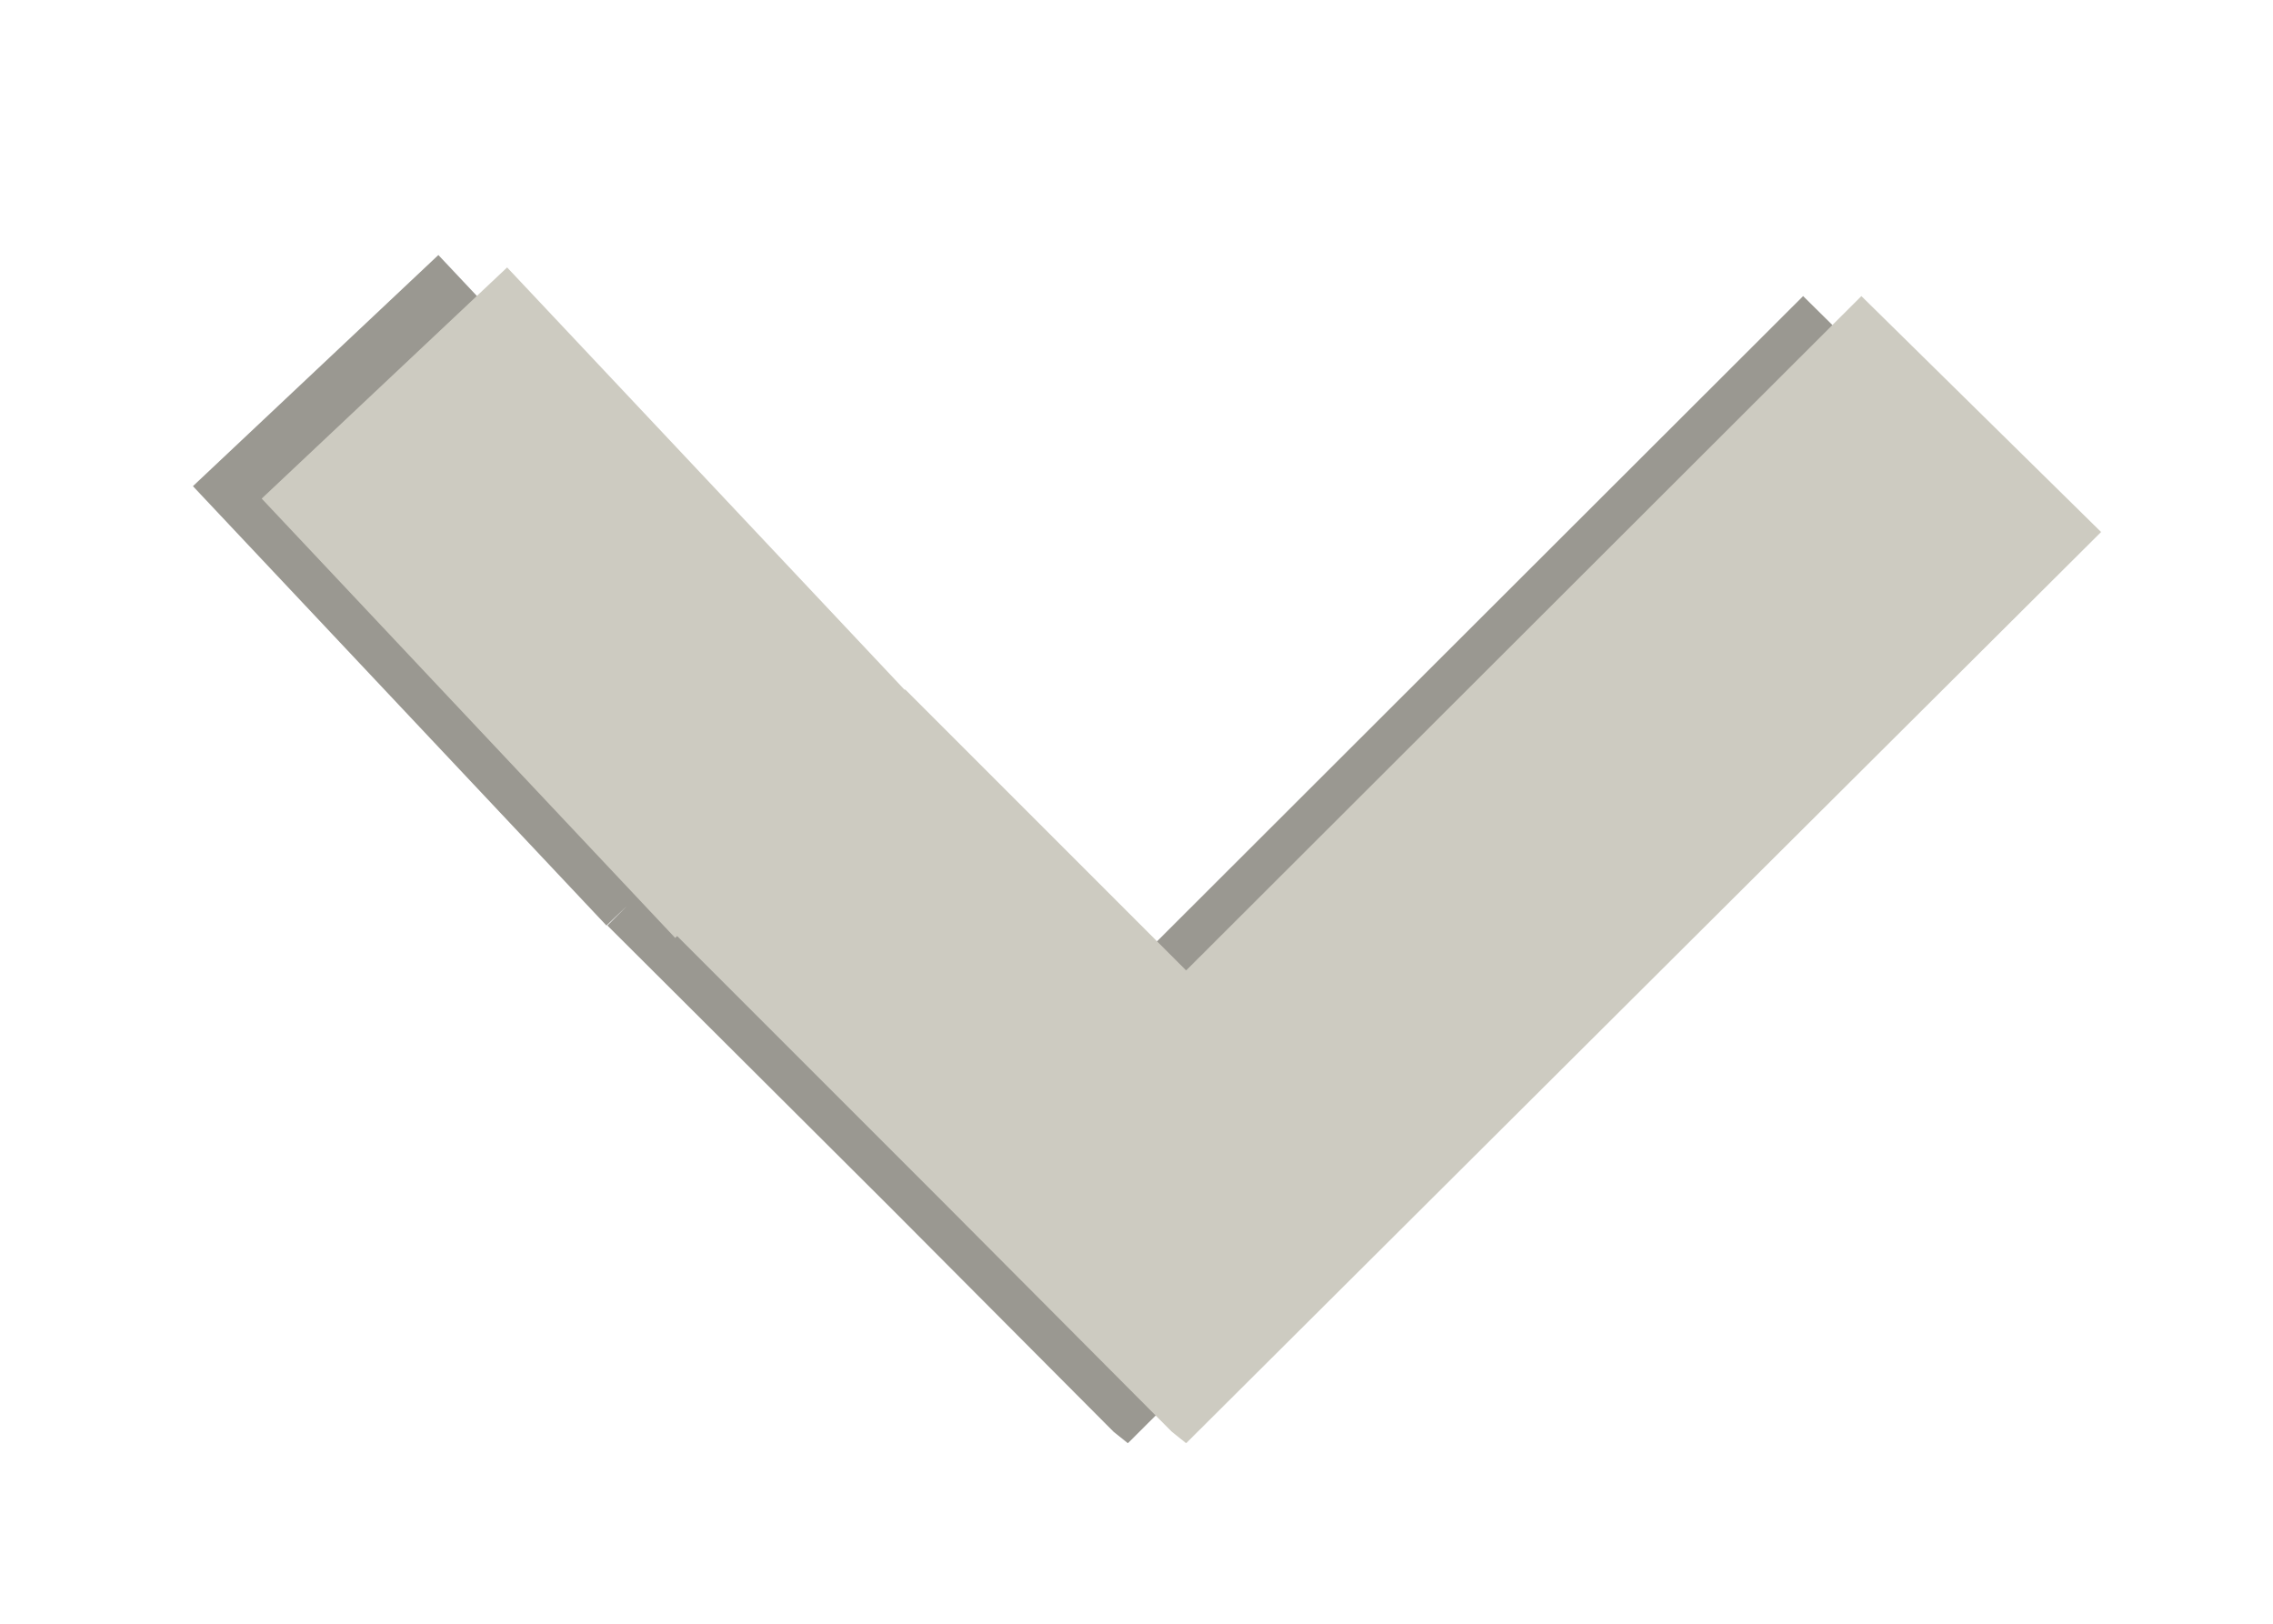
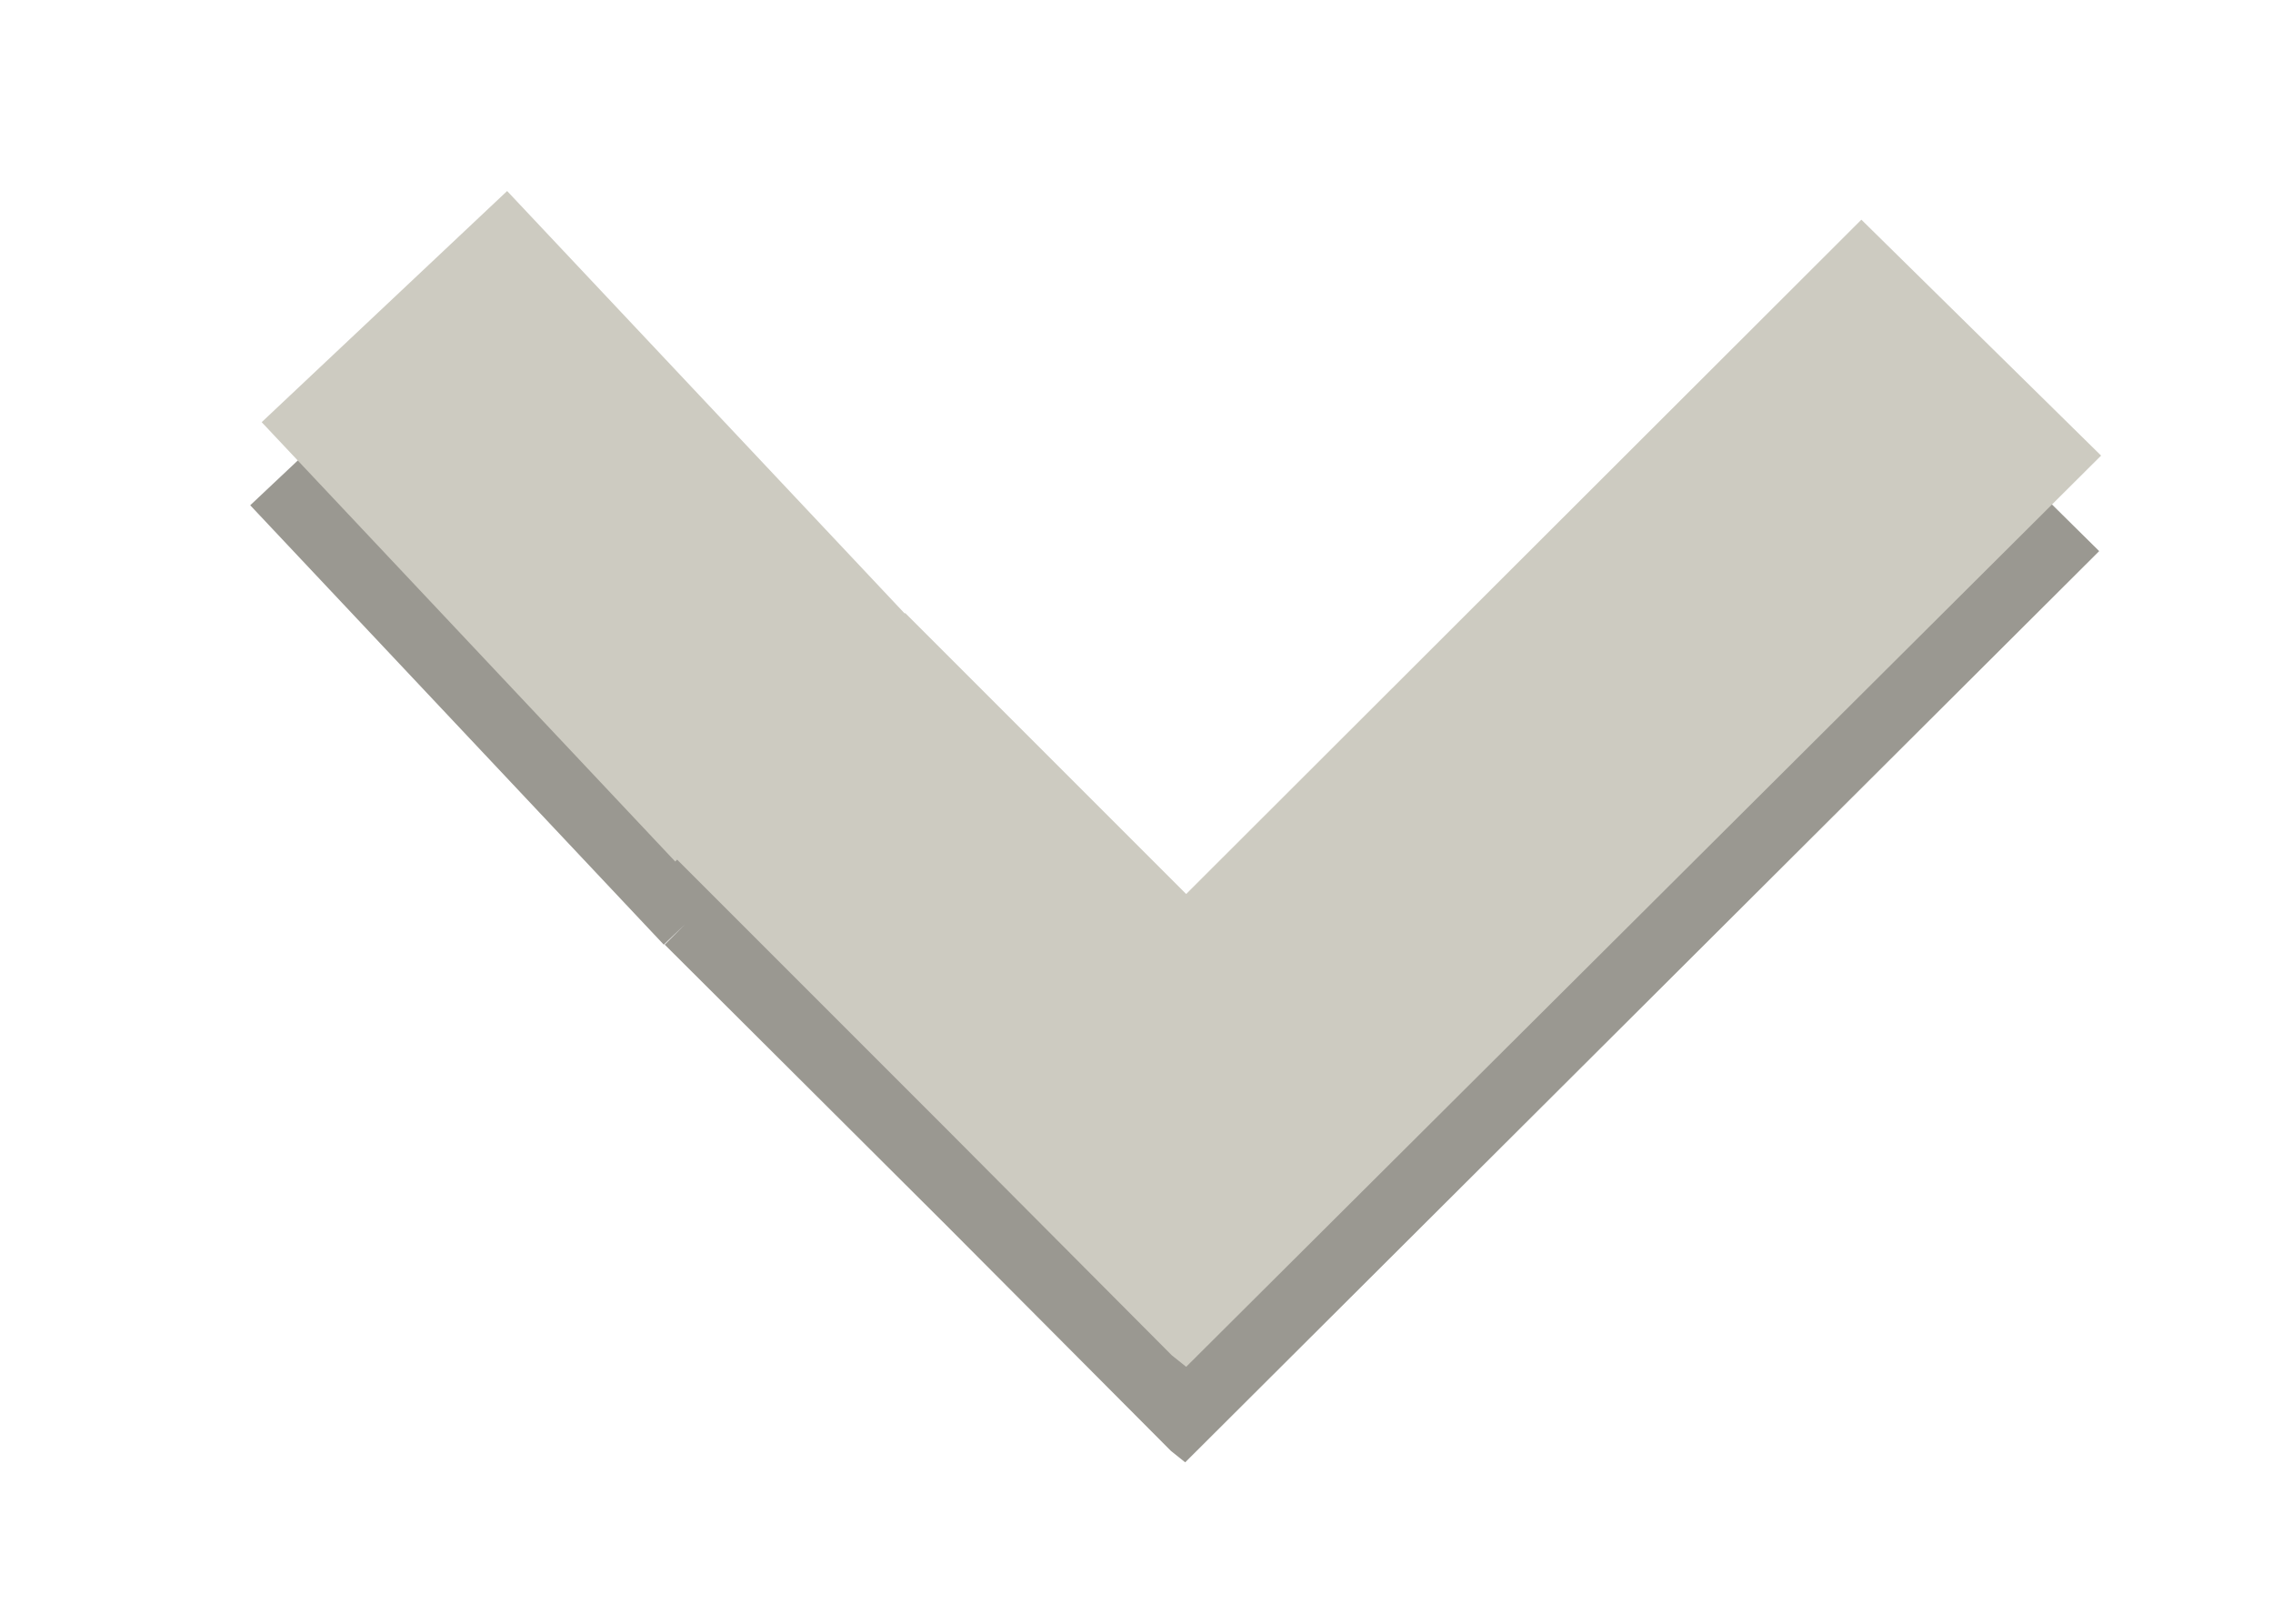
<svg xmlns="http://www.w3.org/2000/svg" version="1.1" id="Layer_1" x="0px" y="0px" viewBox="0 0 238 170" style="enable-background:new 0 0 238 170;" xml:space="preserve">
  <style type="text/css">
	.st0{fill:#9A9891;}
	.st1{fill:#CDCBC1;}
</style>
  <g id="XMLID_55_">
    <g id="XMLID_5_">
      <g id="XMLID_106_" transform="translate(0 -1028.4)">
-         <polygon id="XMLID_175_" class="st0" points="213.8,1084.1 188.8,1059.4 118.1,1130 89.2,1101.1 89.2,1101.1 45.9,1055.1      20.2,1079.3 63.5,1125.3 65.7,1123.2 63.6,1125.3 93.1,1154.7 116.6,1178.3 118.1,1179.5    " />
-         <polygon id="XMLID_169_" class="st1" points="220,1084.1 194.9,1059.4 124.2,1130 94.8,1100.6 94.7,1100.6 53.1,1056.4      27.4,1080.6 70.7,1126.6 70.9,1126.4 99.2,1154.7 122.7,1178.3 124.2,1179.5    " />
+         <polygon id="XMLID_175_" class="st0" points="219.8,1086.1 194.8,1061.4 124.1,1132 95.2,1103.1 95.2,1103.1 51.9,1057.1      26.2,1081.3 69.5,1127.3 71.7,1125.2 69.6,1127.3 99.1,1156.7 122.6,1180.3 124.1,1181.5    " />
+         <polygon id="XMLID_169_" class="st1" points="220,1076.1 194.9,1051.4 124.2,1122 94.8,1092.6 94.7,1092.6 53.1,1048.4      27.4,1072.6 70.7,1118.6 70.9,1118.4 99.2,1146.7 122.7,1170.3 124.2,1171.5    " />
      </g>
    </g>
  </g>
</svg>
